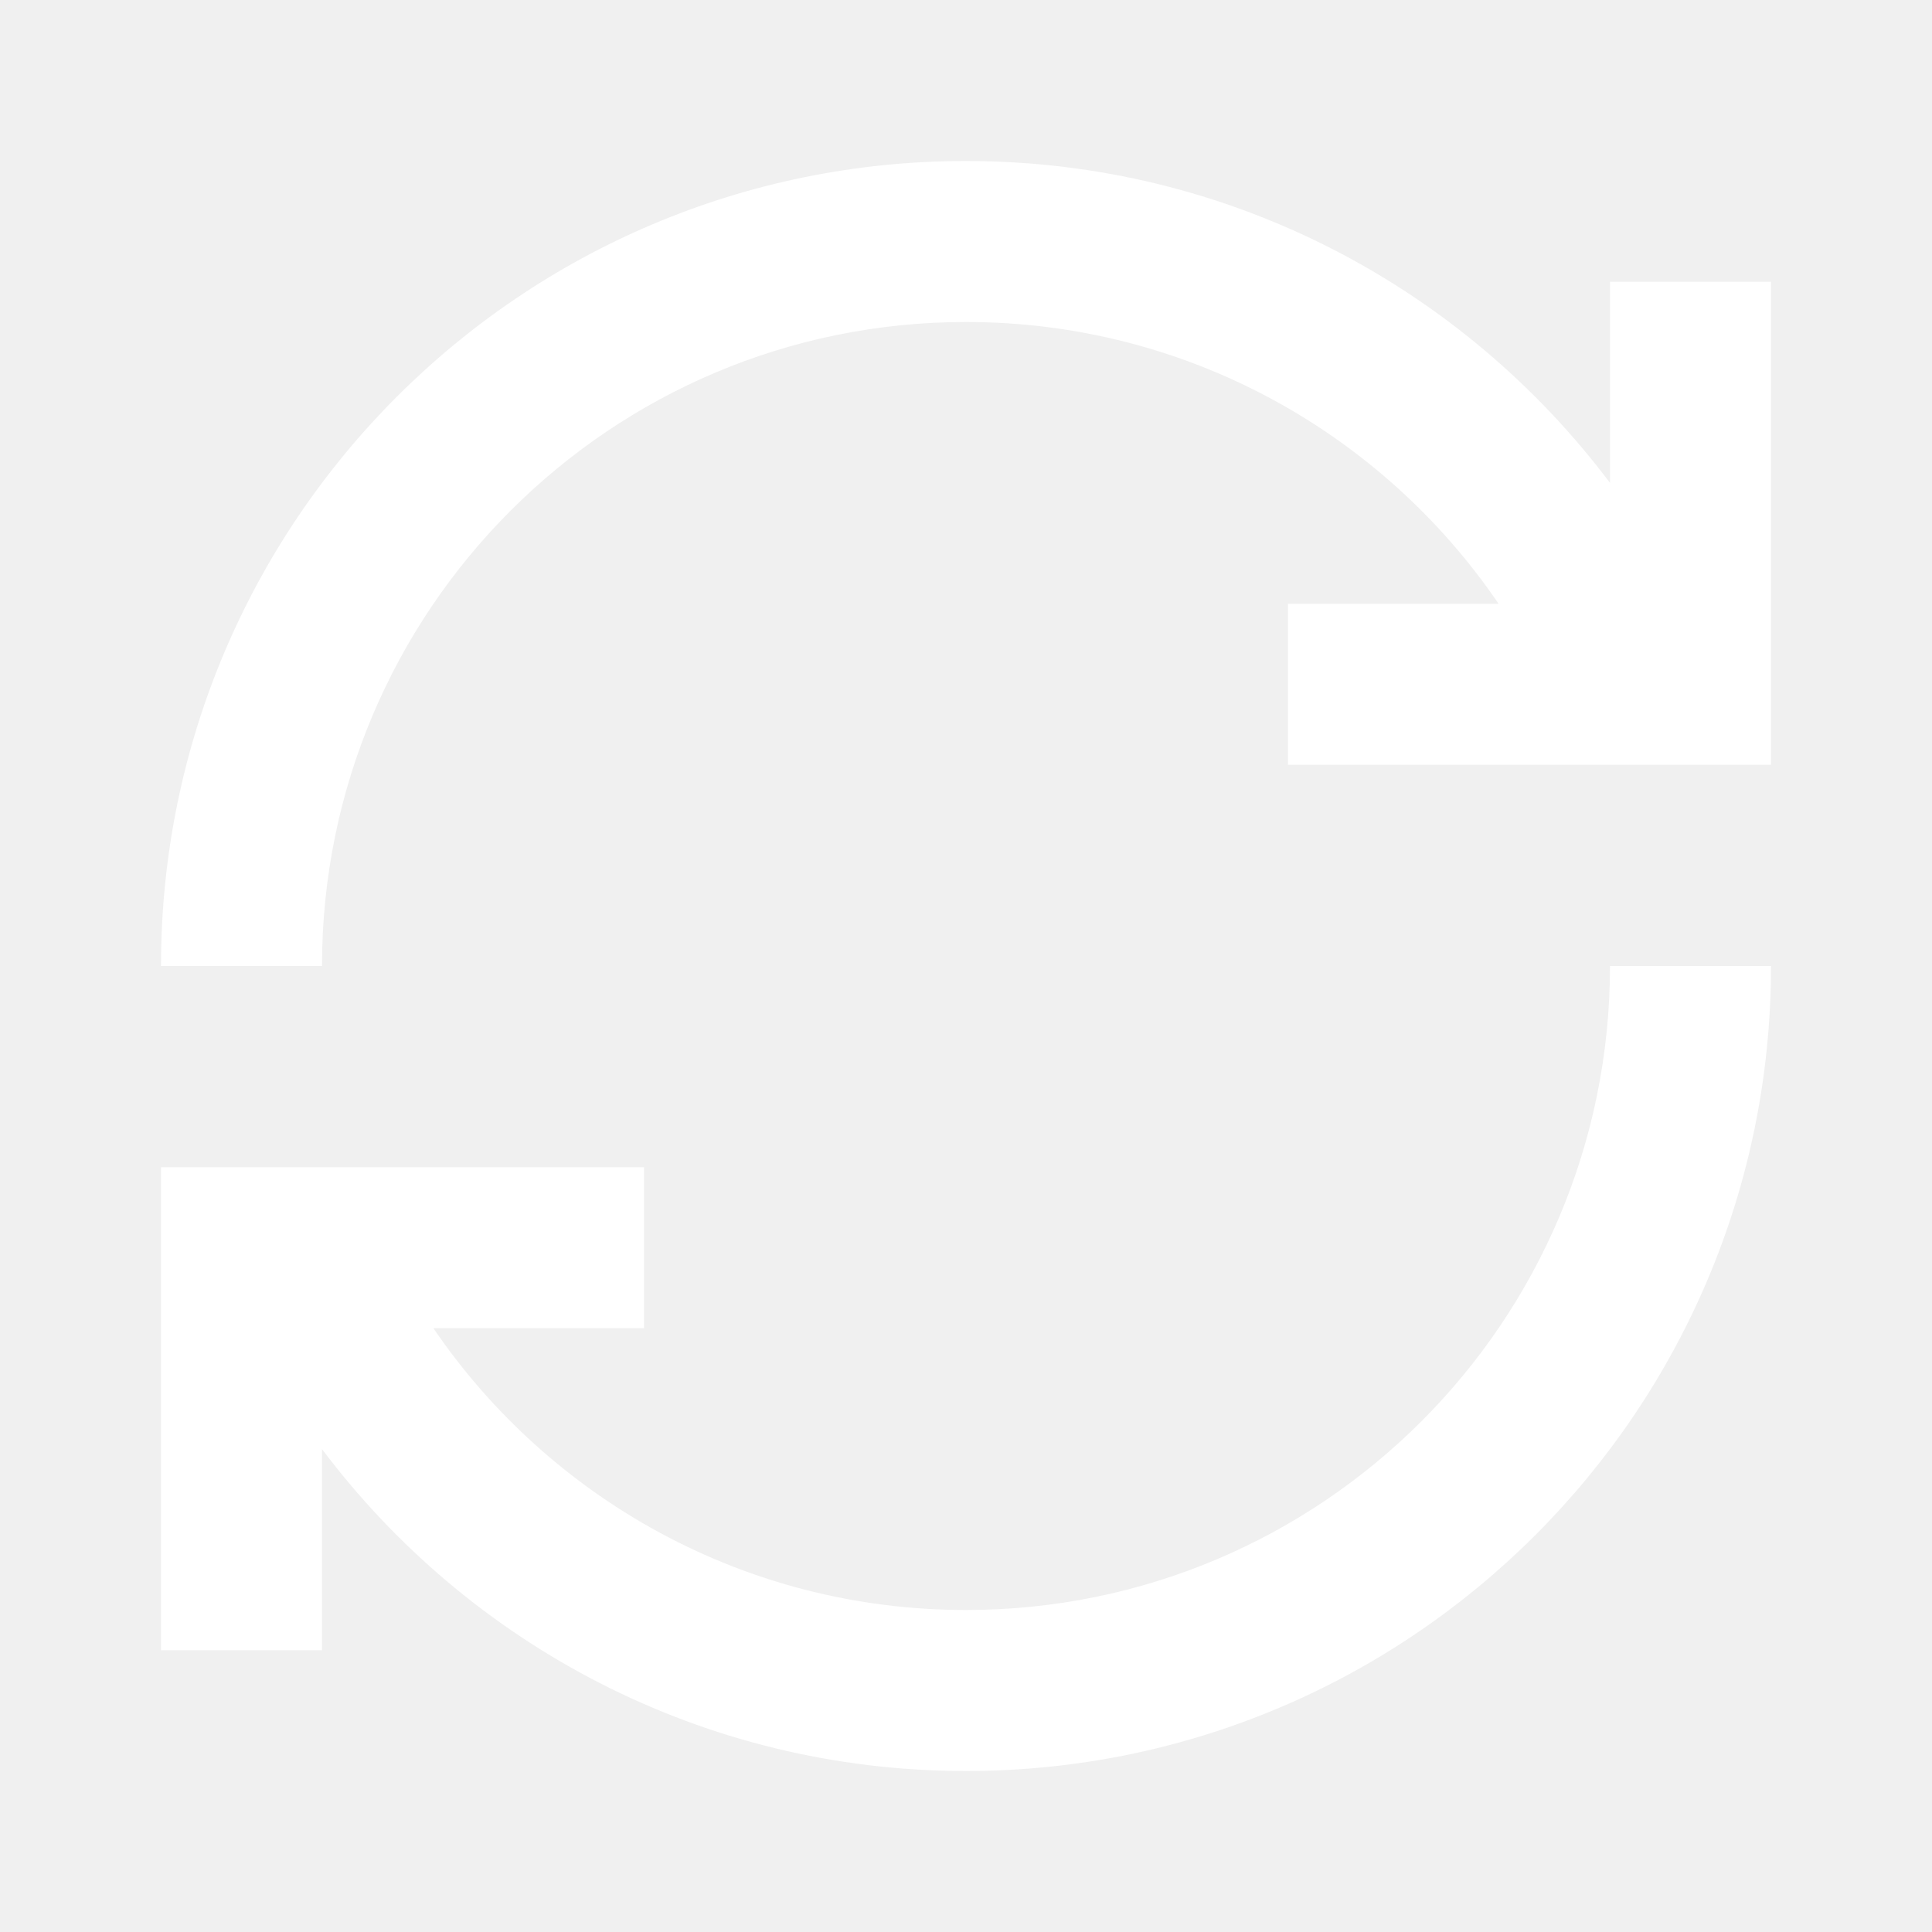
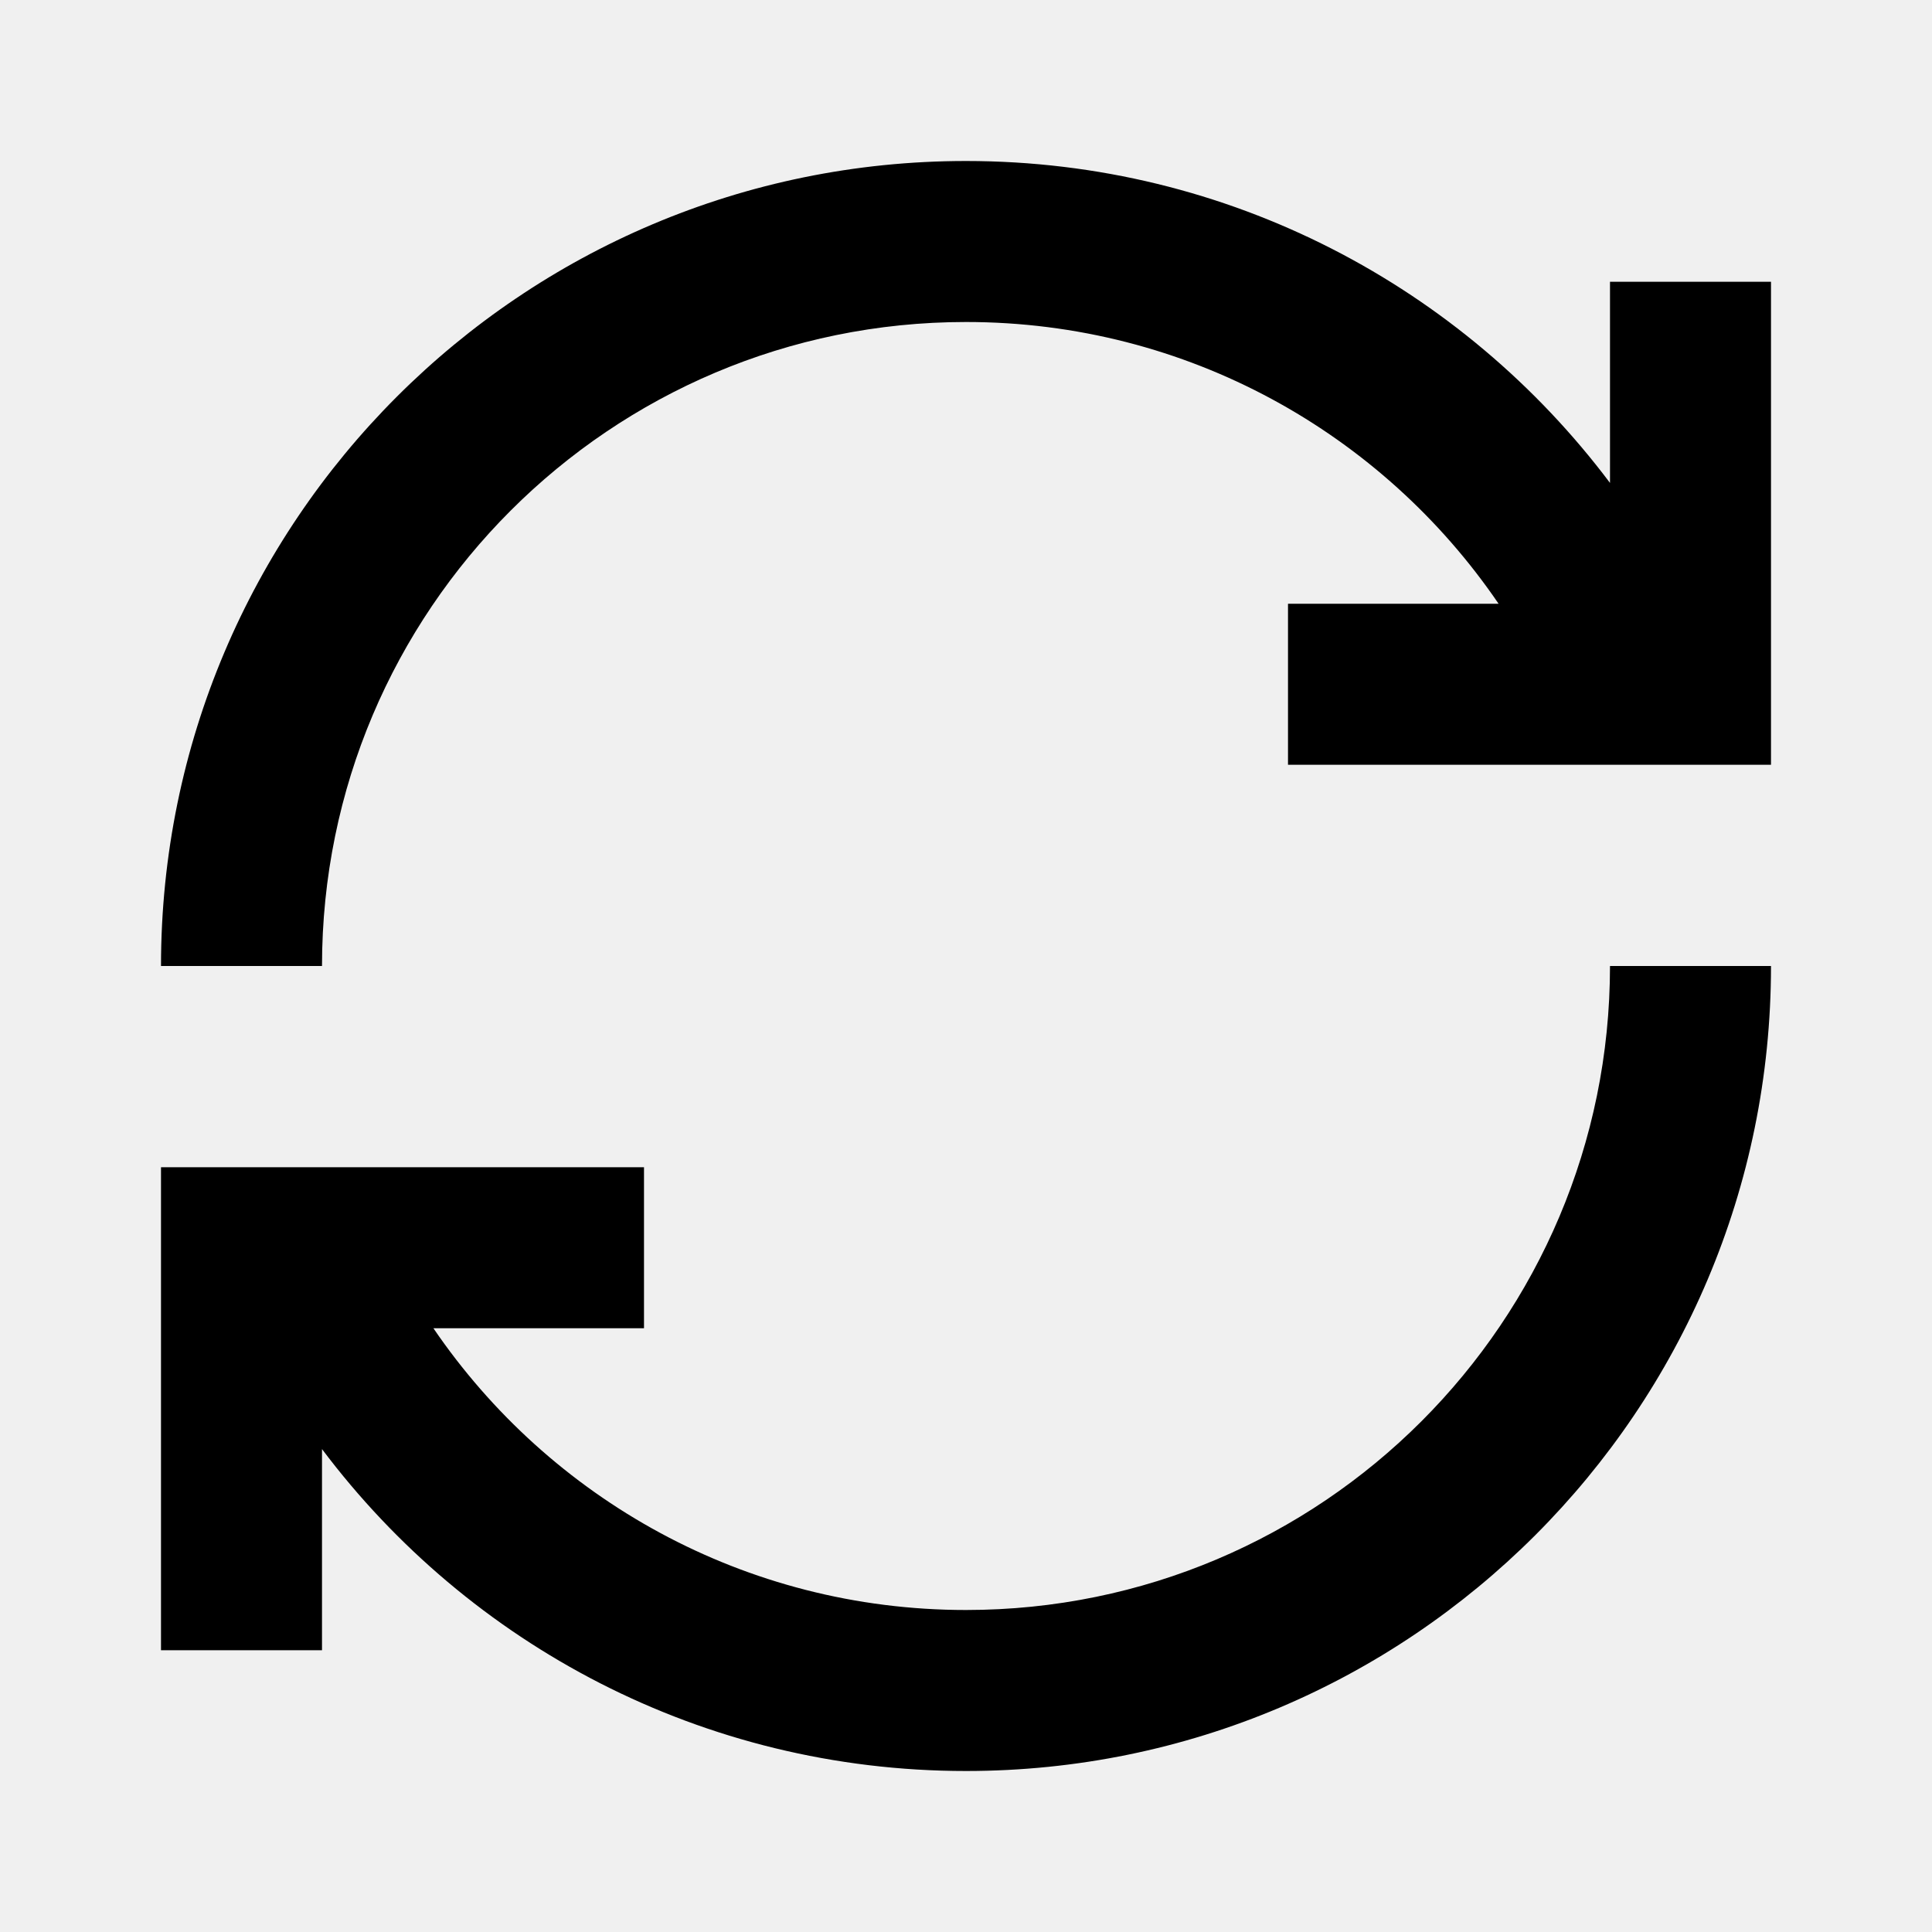
<svg xmlns="http://www.w3.org/2000/svg" width="24" height="24" viewBox="0 0 24 24" fill="none">
-   <path d="M12 4C14.749 4 17.175 5.386 18.616 7.5H16V9.5H22V3.5H20V5.999C18.176 3.572 15.272 2 12 2C6.477 2 2 6.477 2 12H4C4 7.582 7.582 4 12 4ZM20 12C20 16.418 16.418 20 12 20C9.251 20 6.825 18.614 5.384 16.5H8V14.5H2V20.5H4V18.001C5.824 20.428 8.728 22 12 22C17.523 22 22 17.523 22 12H20Z" fill="white" />
+   <path d="M12 4C14.749 4 17.175 5.386 18.616 7.5H16V9.5H22V3.5H20V5.999C18.176 3.572 15.272 2 12 2C6.477 2 2 6.477 2 12H4C4 7.582 7.582 4 12 4ZM20 12C20 16.418 16.418 20 12 20C9.251 20 6.825 18.614 5.384 16.5H8V14.5H2V20.5H4V18.001C5.824 20.428 8.728 22 12 22C17.523 22 22 17.523 22 12H20Z" fill="currentColor" />
</svg>
